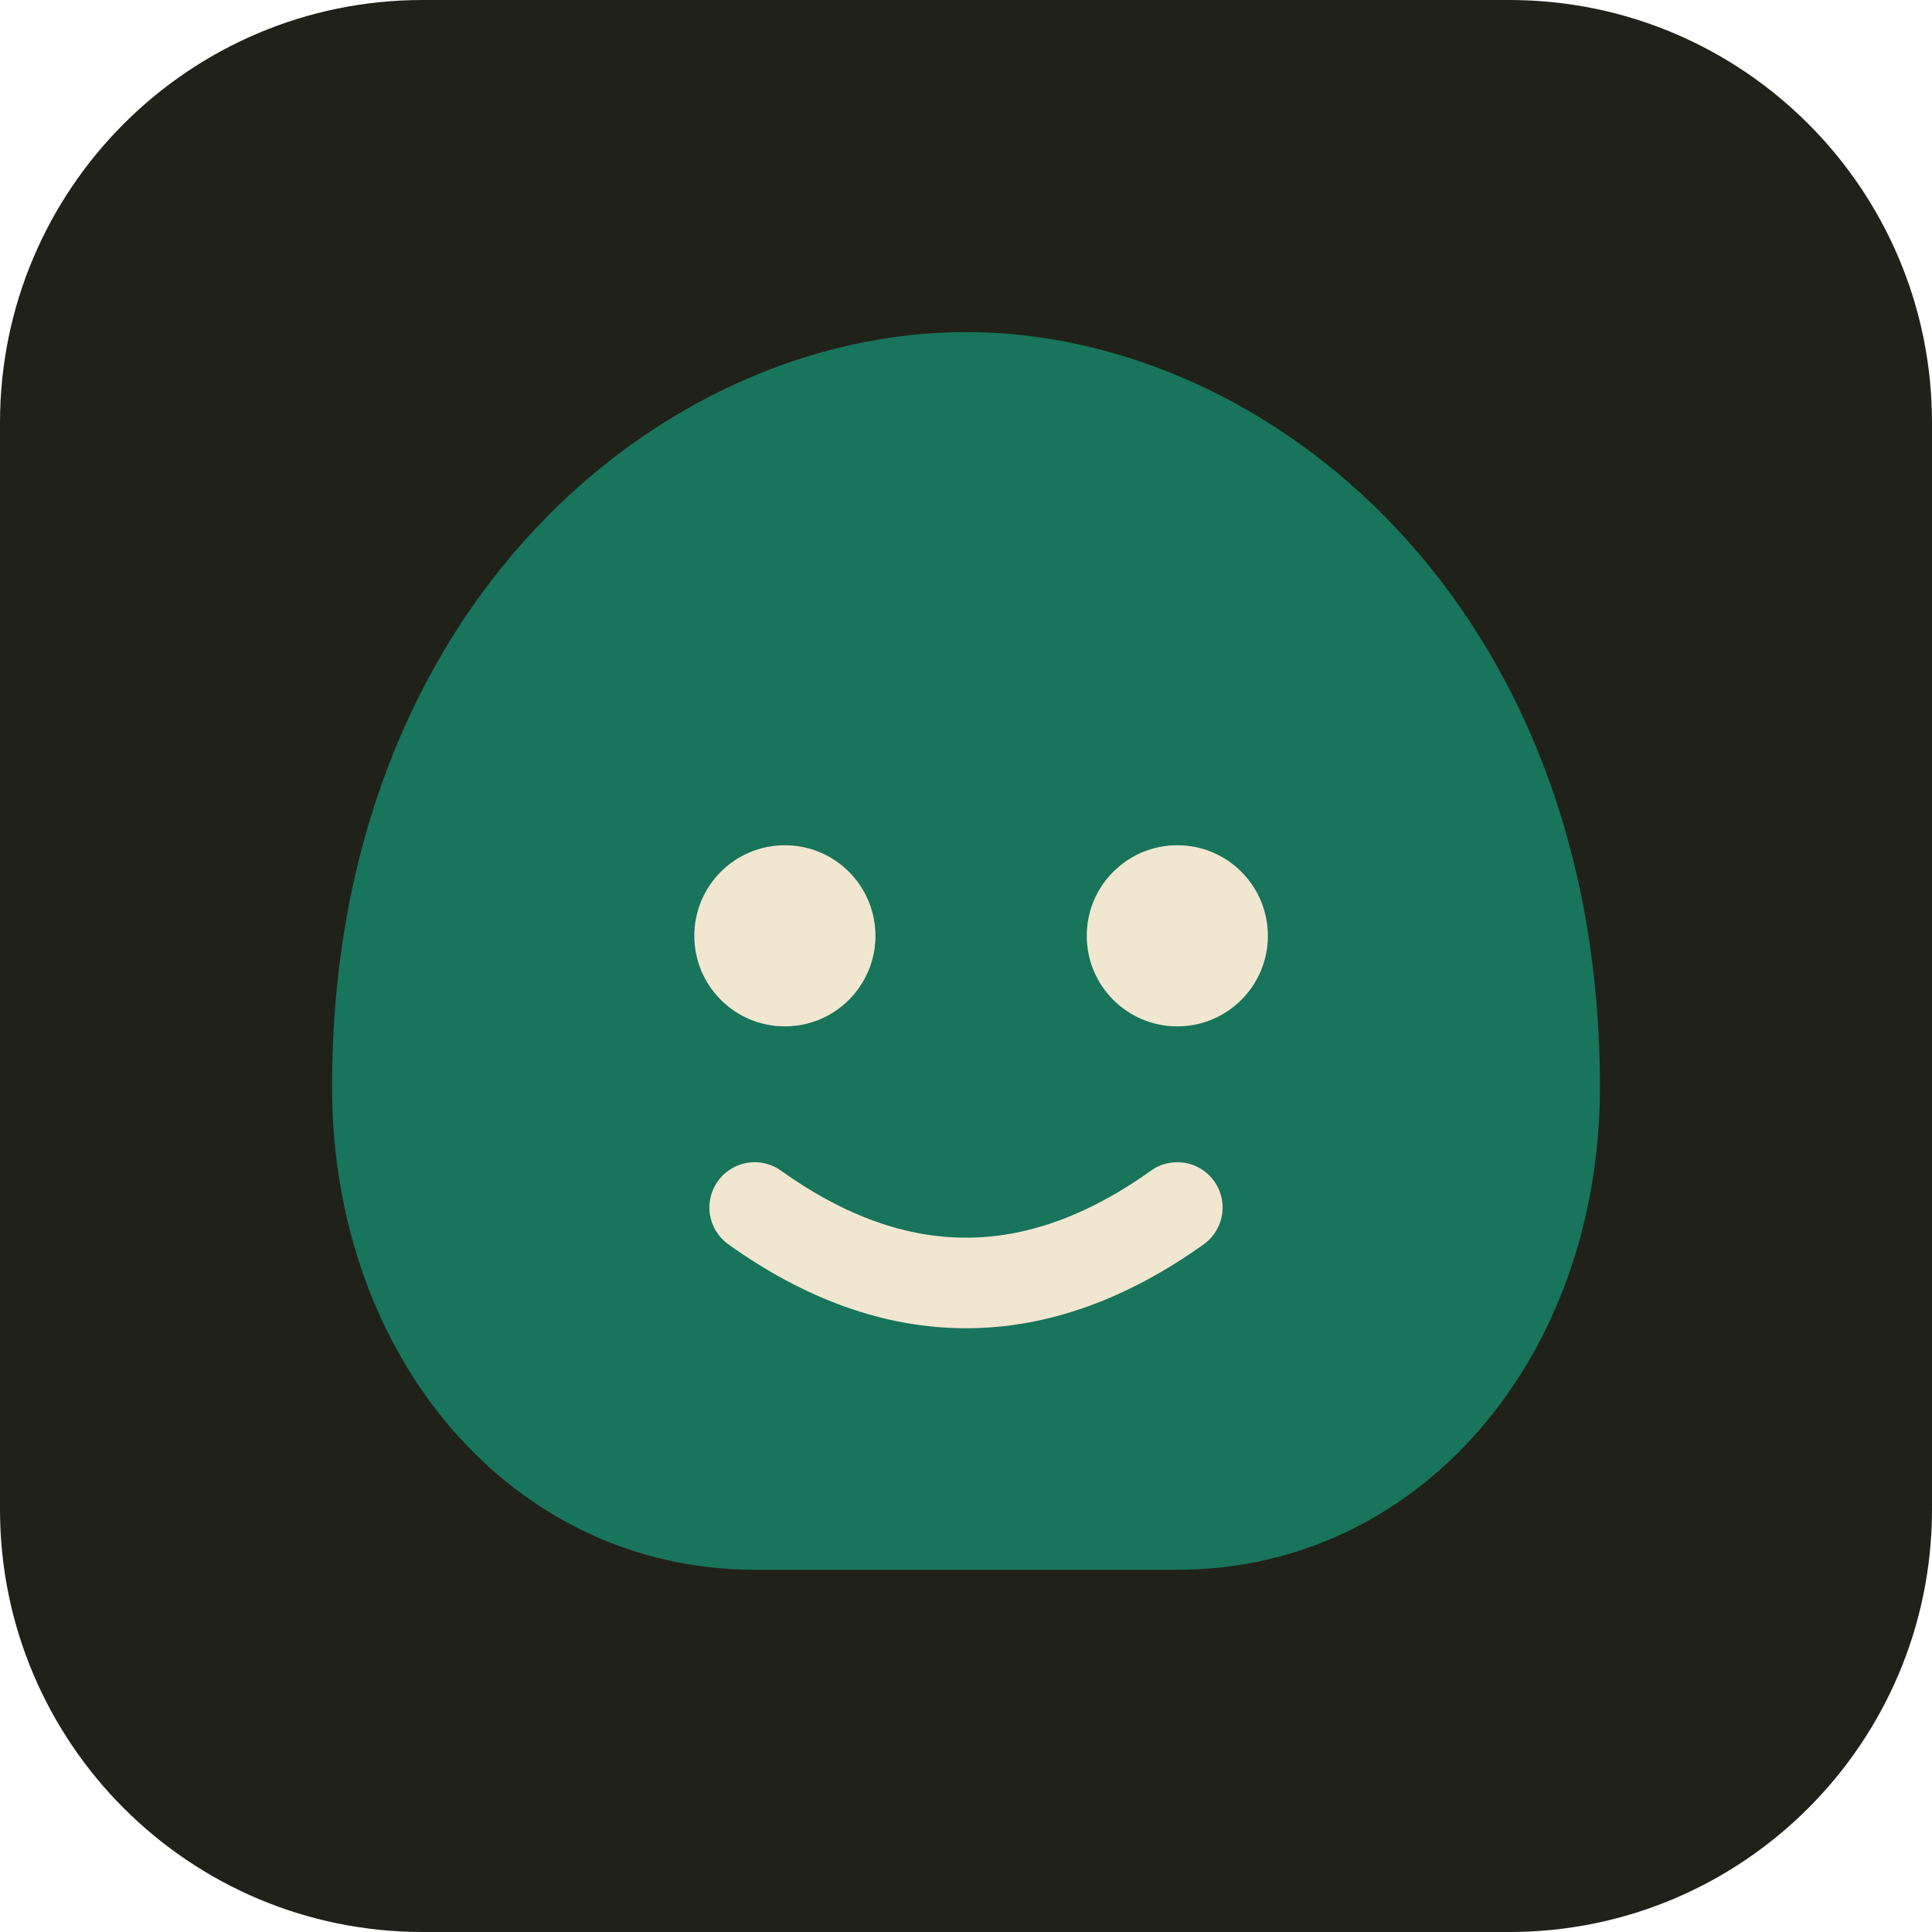
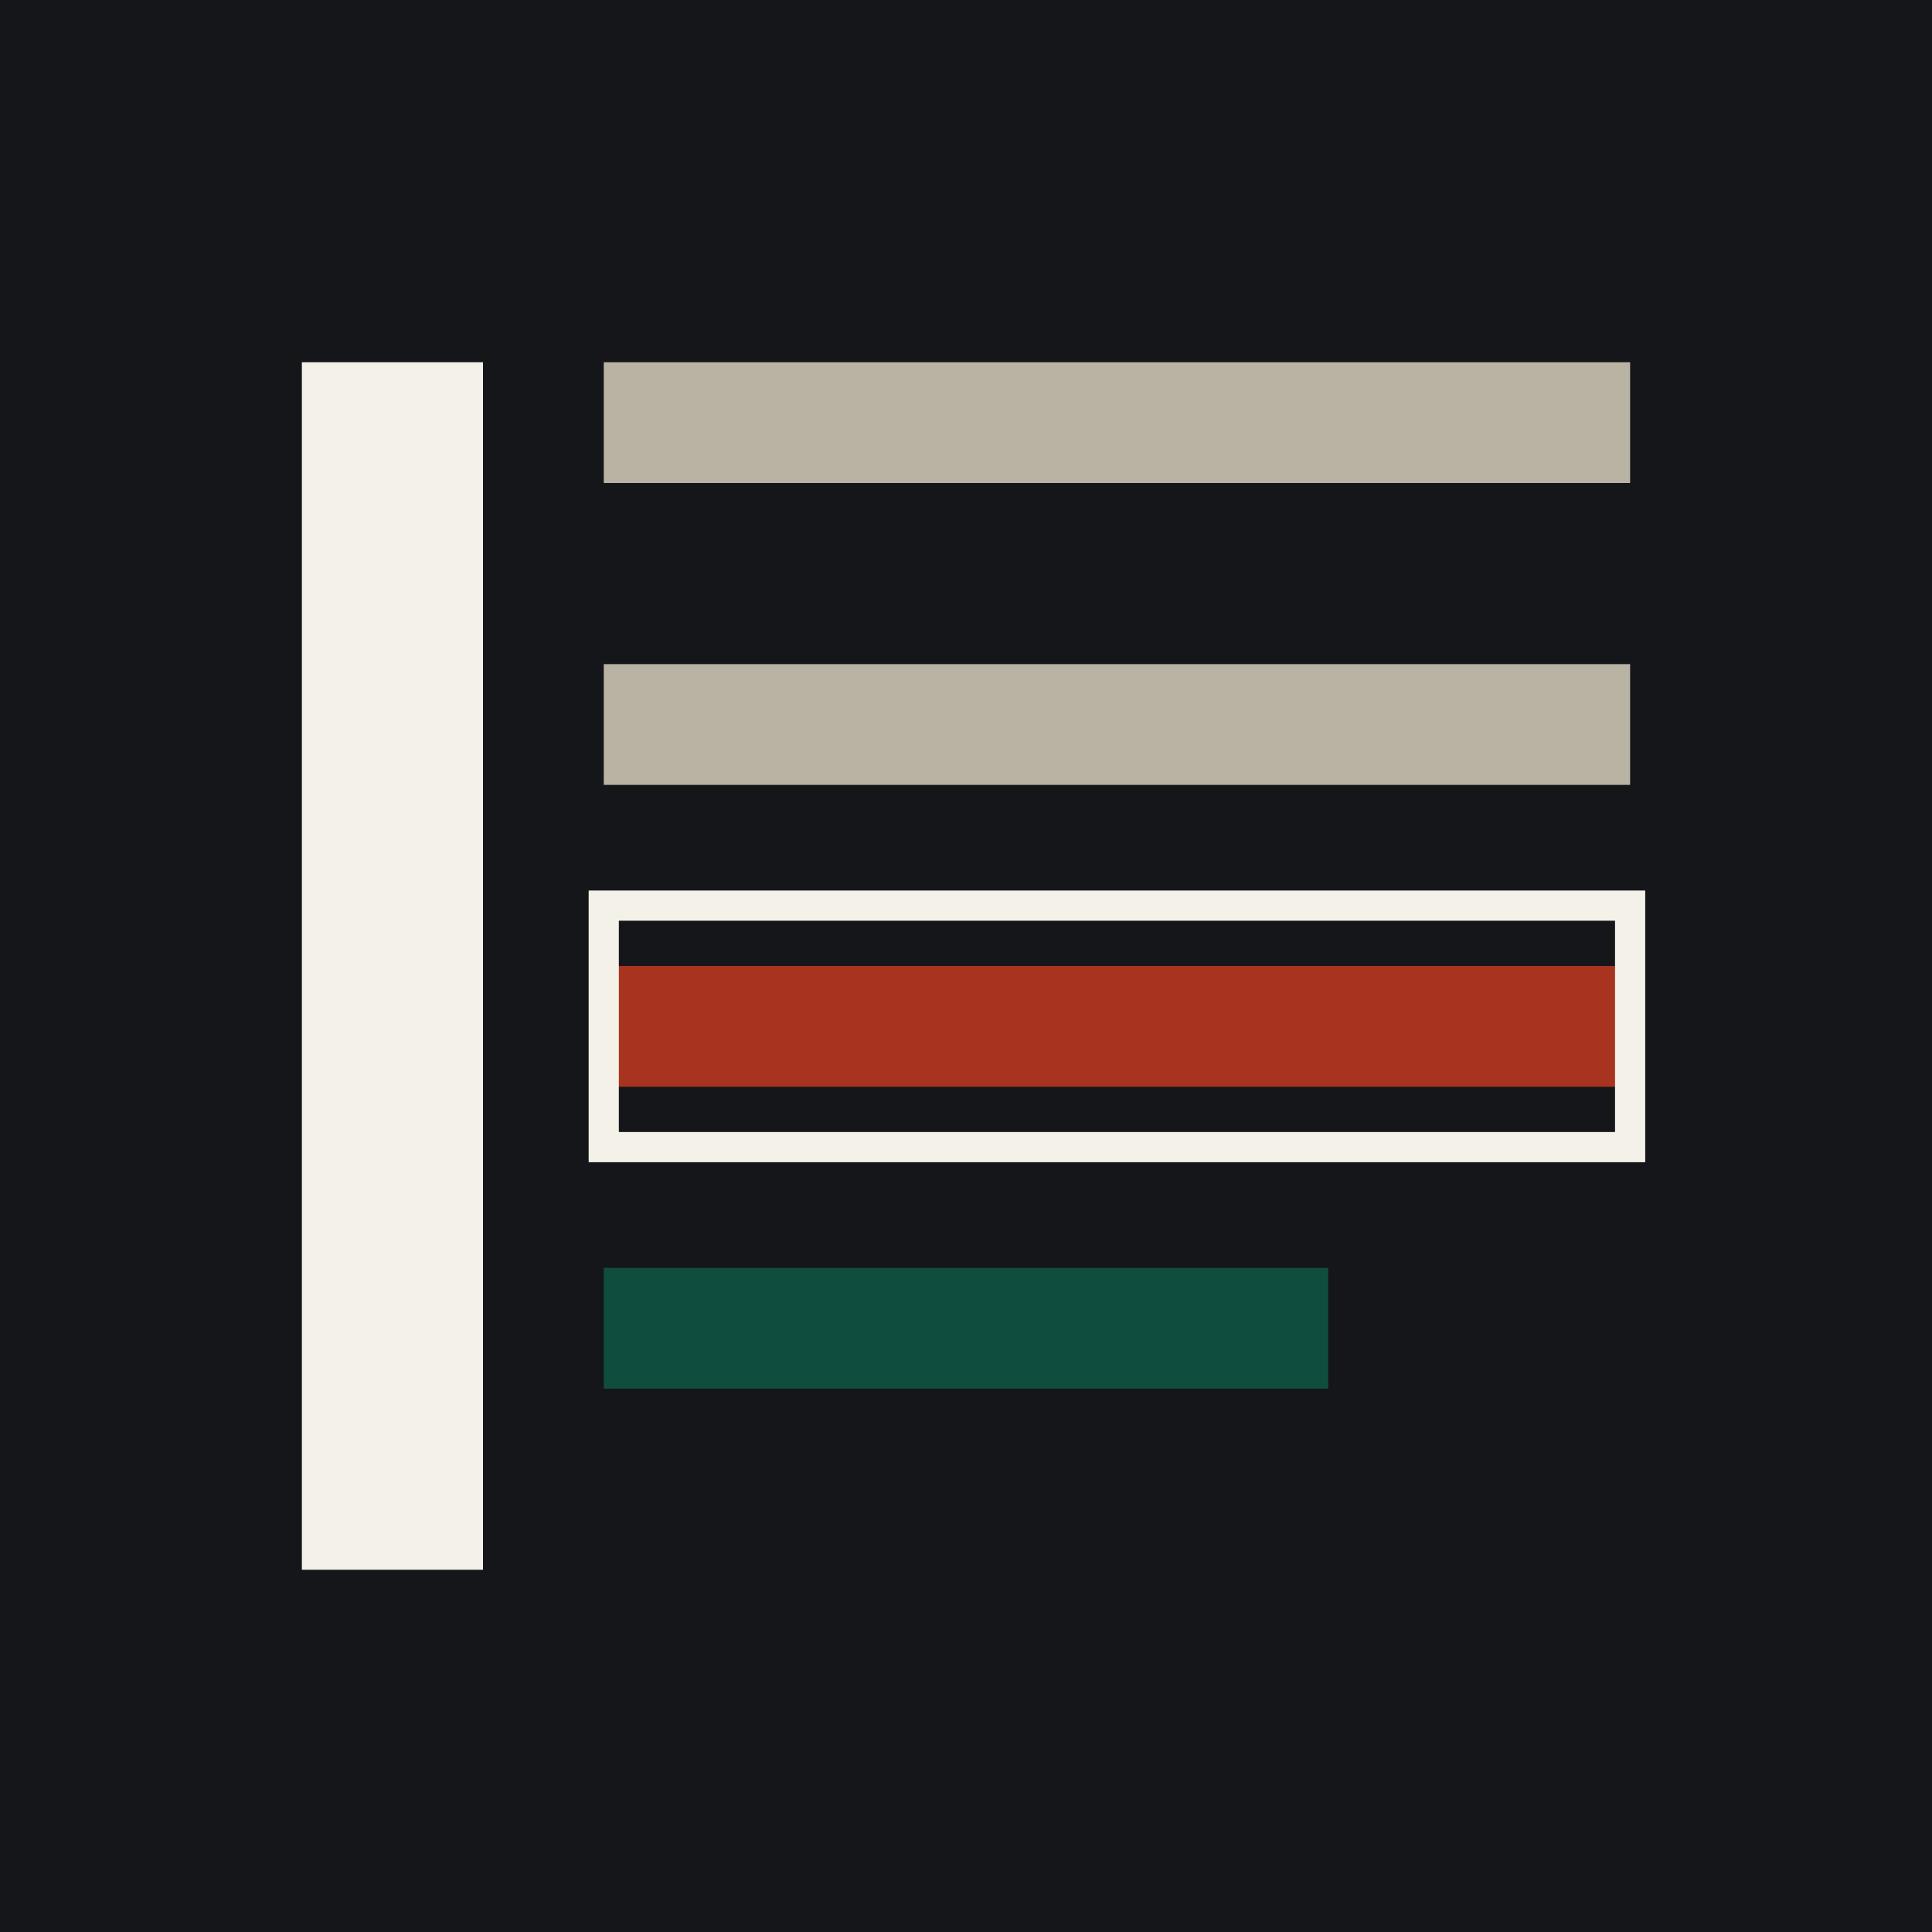
- <svg xmlns="http://www.w3.org/2000/svg" viewBox="0 0 64 64">
-   <rect width="64" height="64" rx="14" fill="#202219" />
-   <path d="M11 36c0-16 11-25 21-25s21 9 21 25c0 9-6 16-14 16H25c-8 0-14-7-14-16Z" fill="#18745b" />
-   <circle cx="26" cy="31" r="3" fill="#f1e7d1" />
-   <circle cx="39" cy="31" r="3" fill="#f1e7d1" />
-   <path d="M25 40q7 5 14 0" fill="none" stroke="#f1e7d1" stroke-width="3" stroke-linecap="round" />
+ <svg xmlns="http://www.w3.org/2000/svg" viewBox="0 0 64 64" role="img" aria-label="Canon Transactions mark">
+   <rect width="64" height="64" fill="#15161a" />
+   <rect x="10" y="12" width="6" height="40" fill="#f4f1e8" />
+   <rect x="20" y="12" width="34" height="4" fill="#b8b3a3" />
+   <rect x="20" y="22" width="34" height="4" fill="#b8b3a3" />
+   <rect x="20" y="32" width="34" height="4" fill="#a8341f" />
+   <rect x="20" y="42" width="24" height="4" fill="#0f4d3f" />
+   <rect x="20" y="30" width="34" height="8" fill="none" stroke="#f4f1e8" stroke-width="1" />
</svg>
